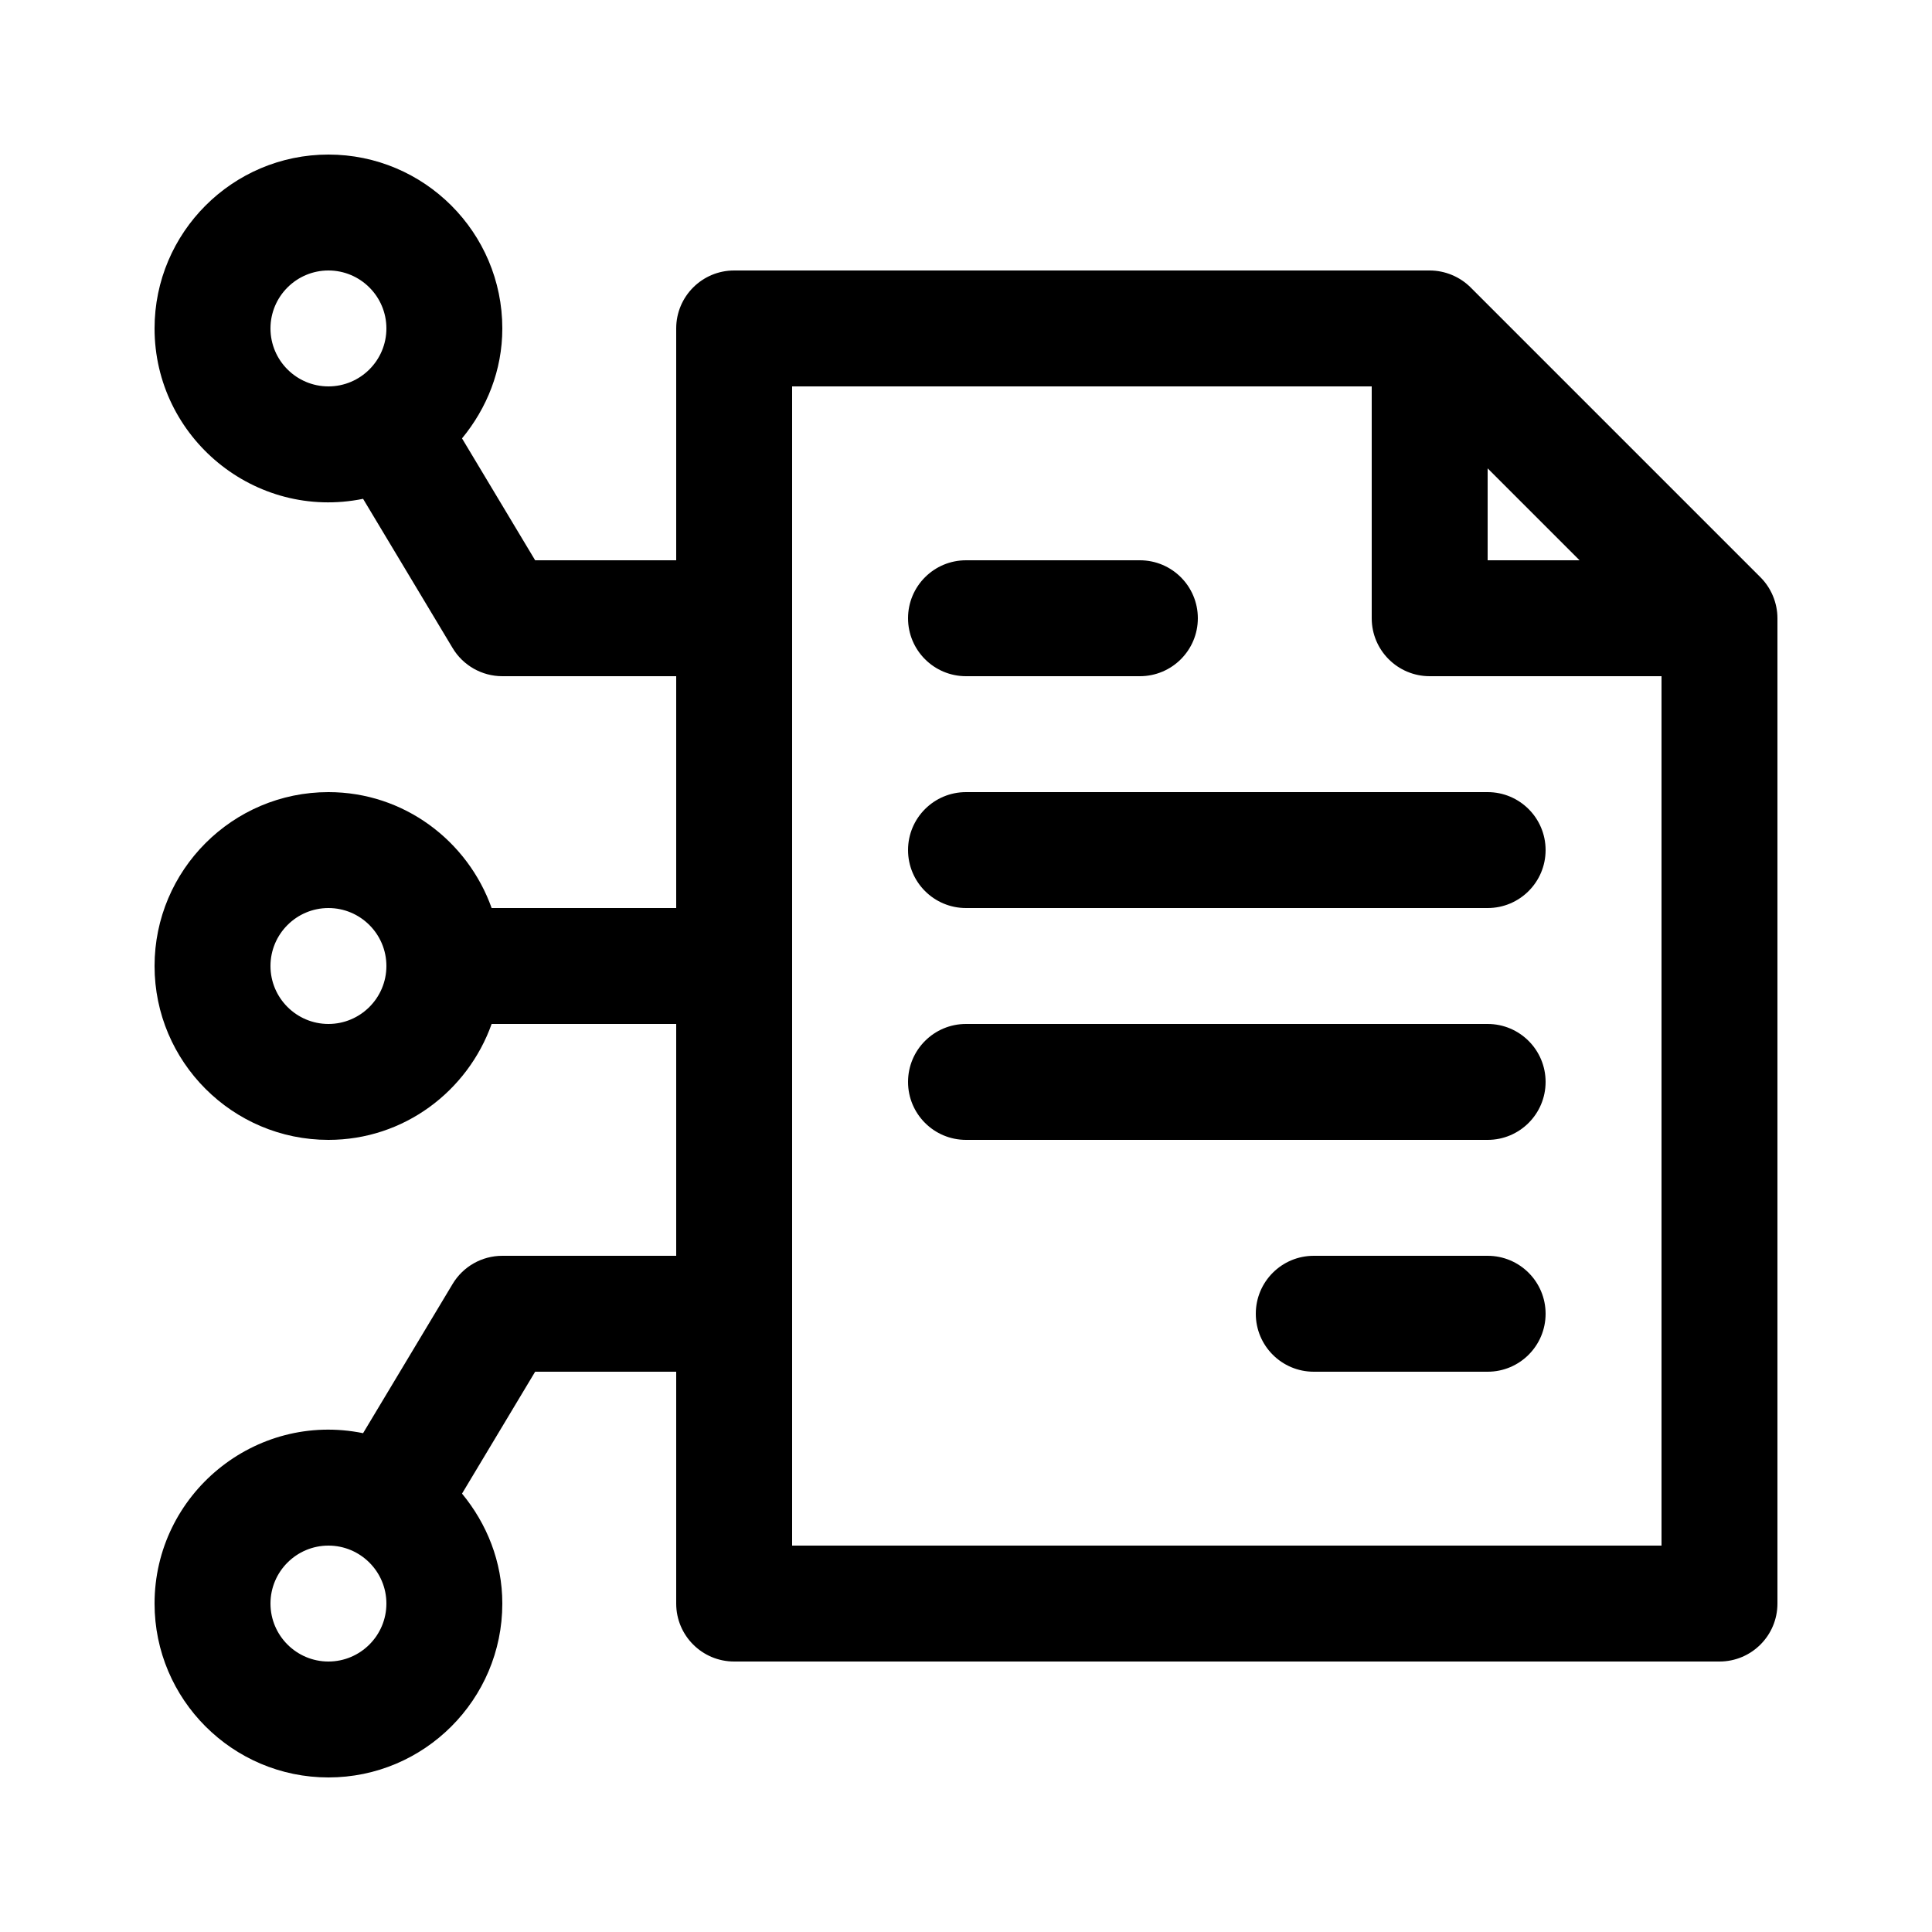
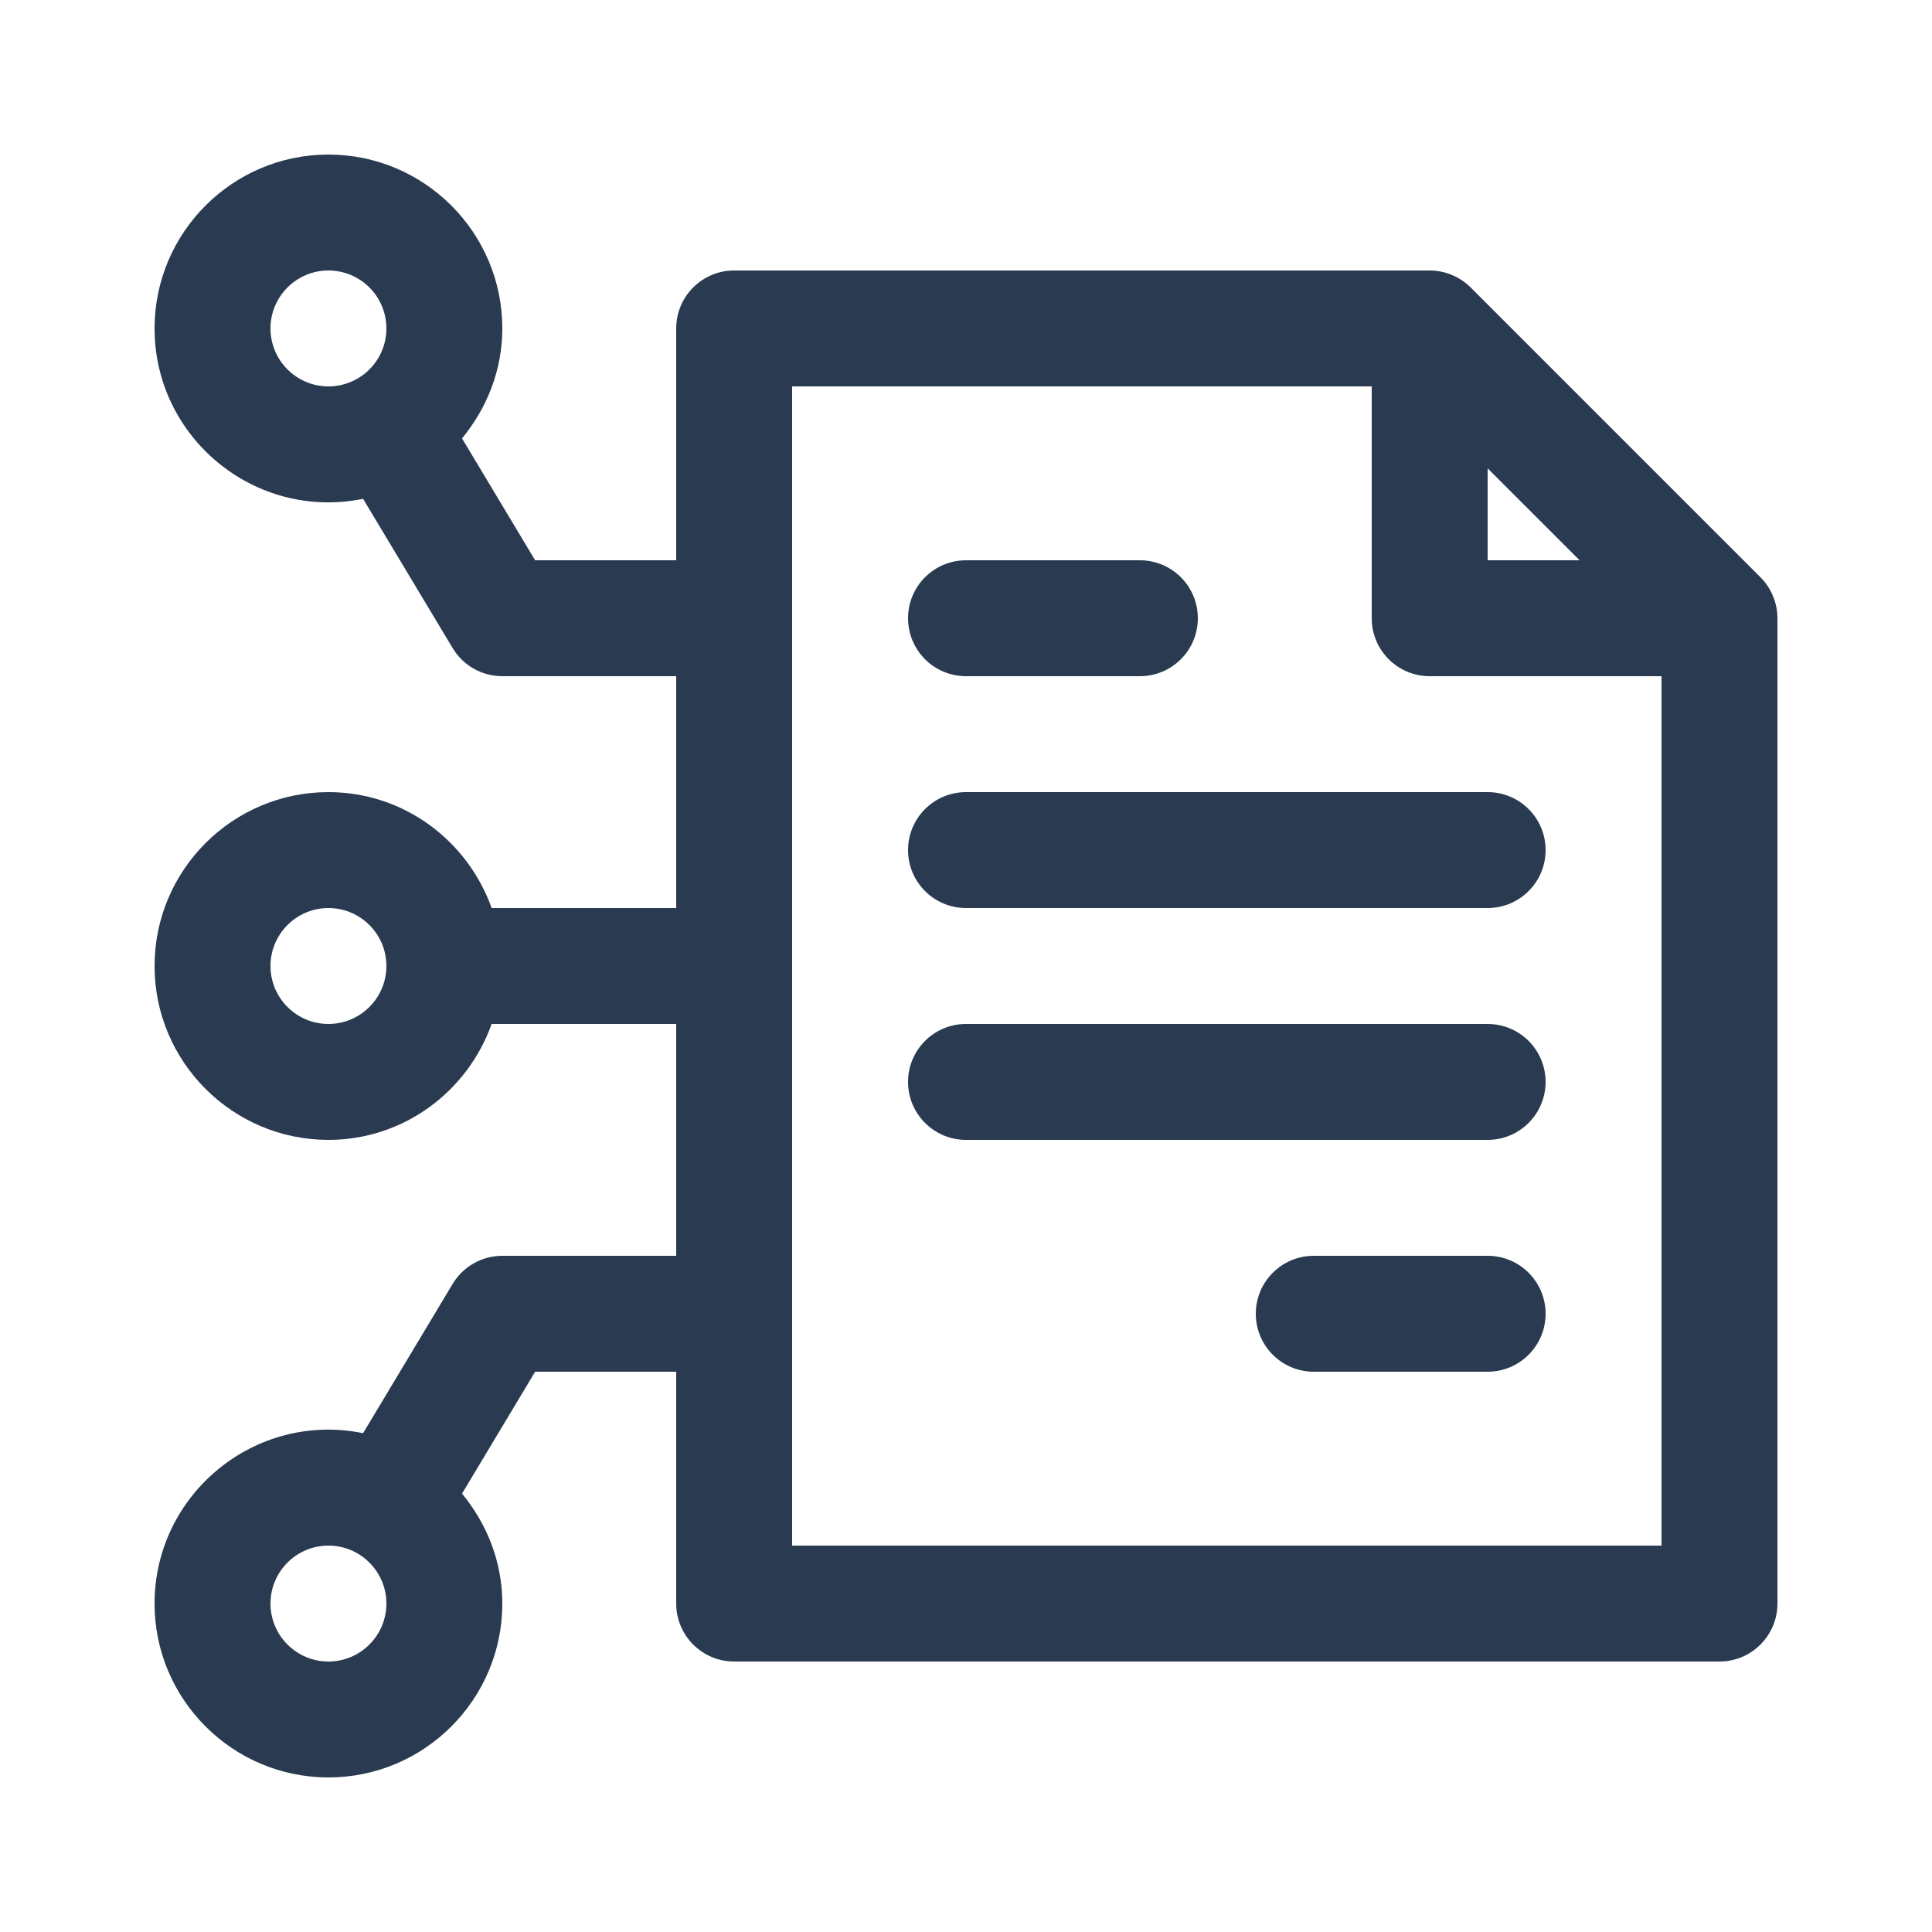
- <svg xmlns="http://www.w3.org/2000/svg" version="1.1" x="0px" y="0px" viewBox="0 0 100 100" style="enable-background:new 0 0 100 100;" xml:space="preserve">
+ <svg xmlns="http://www.w3.org/2000/svg" version="1.1" x="0px" y="0px" viewBox="0 0 100 100" style="enable-background:new 0 0 100 100;" xml:space="preserve" fill="#2a3b51">
  <path d="M47,32c0-1.657,1.343-3,3-3h9c1.657,0,3,1.343,3,3s-1.343,3-3,3h-9C48.343,35,47,33.657,47,32z" />
  <path d="M80,68c0,1.657-1.343,3-3,3h-9c-1.657,0-3-1.343-3-3s1.343-3,3-3h9C78.657,65,80,66.343,80,68z" />
  <path d="M80,44c0,1.657-1.343,3-3,3H50c-1.657,0-3-1.343-3-3s1.343-3,3-3h27C78.657,41,80,42.343,80,44z" />
  <path d="M80,56c0,1.657-1.343,3-3,3H50c-1.657,0-3-1.343-3-3s1.343-3,3-3h27C78.657,53,80,54.343,80,56z" />
  <path d="M26,65c-1.053,0-2.03,0.552-2.572,1.456l-4.635,7.725C13.192,73.044,8,77.349,8,83c0,4.963,4.037,9,9,9s9-4.037,9-9  c0-2.17-0.803-4.135-2.086-5.691L27.699,71H35v12c0,1.657,1.343,3,3,3h51c1.657,0,3-1.343,3-3V32c0-0.794-0.324-1.567-0.88-2.122  L76.122,14.88C75.567,14.325,74.795,14,74,14H38c-1.657,0-3,1.343-3,3v12h-7.301l-3.785-6.309C25.197,21.135,26,19.17,26,17  c0-4.963-4.037-9-9-9s-9,4.037-9,9c0,5.649,5.189,9.957,10.793,8.819l4.635,7.725C23.97,34.448,24.947,35,26,35h9v12h-9.553  c-1.242-3.484-4.541-6-8.447-6c-4.963,0-9,4.037-9,9s4.037,9,9,9c3.906,0,7.205-2.516,8.447-6H35v12H26z M17,86  c-1.654,0-3-1.346-3-3s1.346-3,3-3s3,1.346,3,3S18.654,86,17,86z M77,24.242L81.758,29H77V24.242z M41,20h30v12c0,1.657,1.343,3,3,3  h12v45H41V20z M17,20c-1.654,0-3-1.346-3-3s1.346-3,3-3s3,1.346,3,3S18.654,20,17,20z M17,53c-1.654,0-3-1.346-3-3s1.346-3,3-3  s3,1.346,3,3S18.654,53,17,53z" />
</svg>
